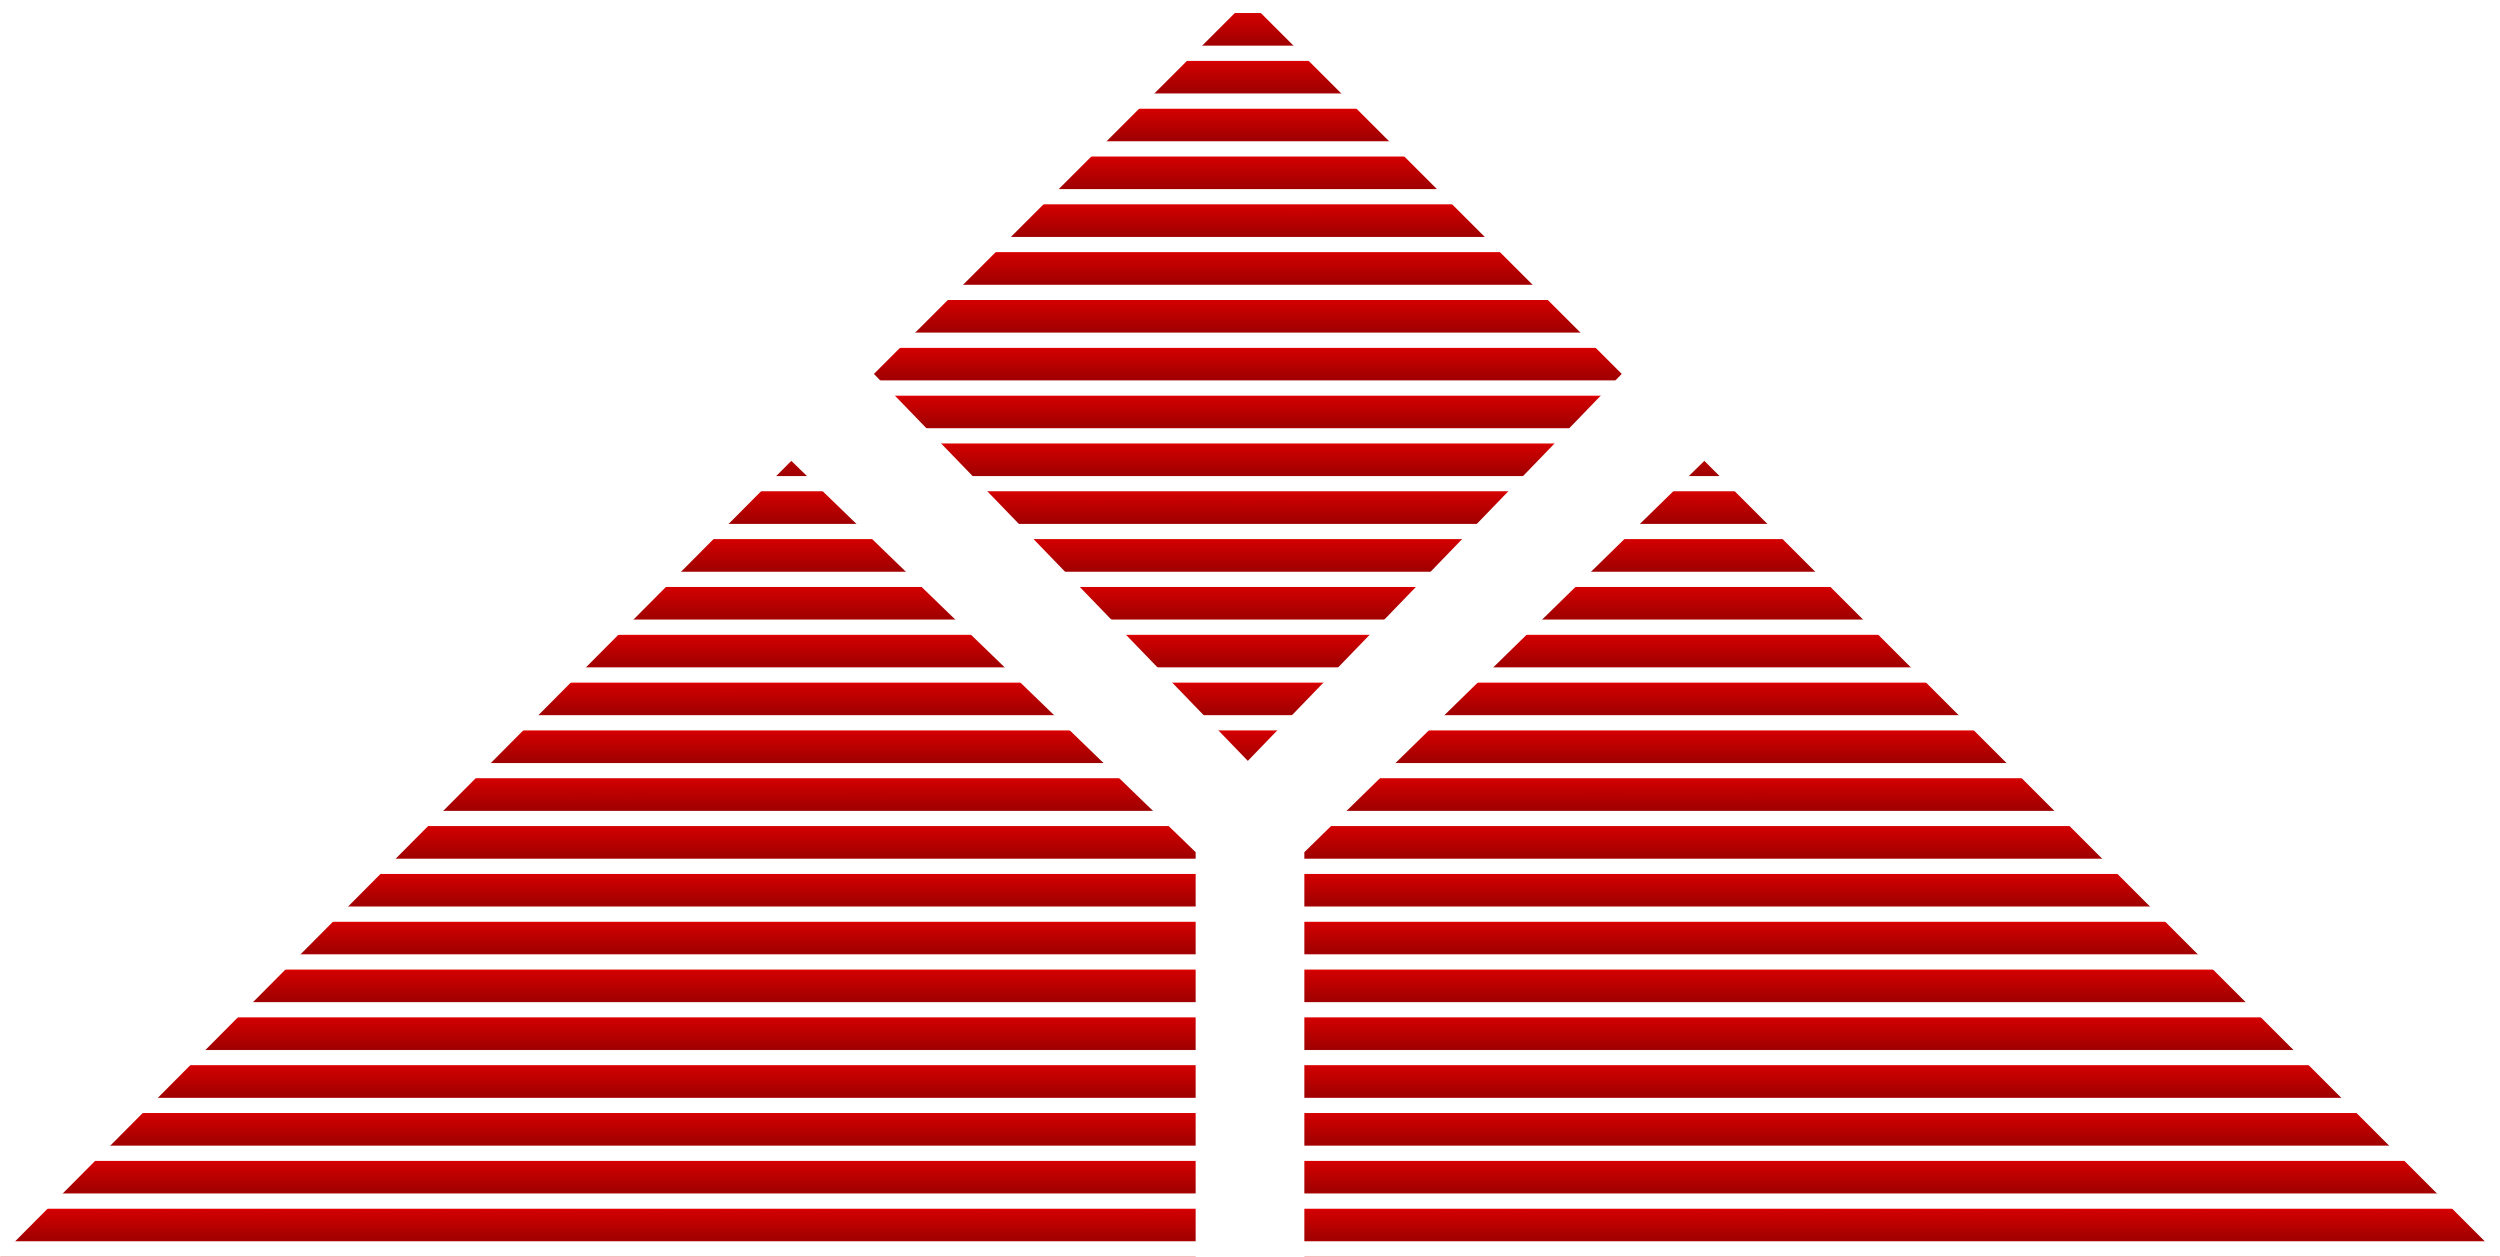
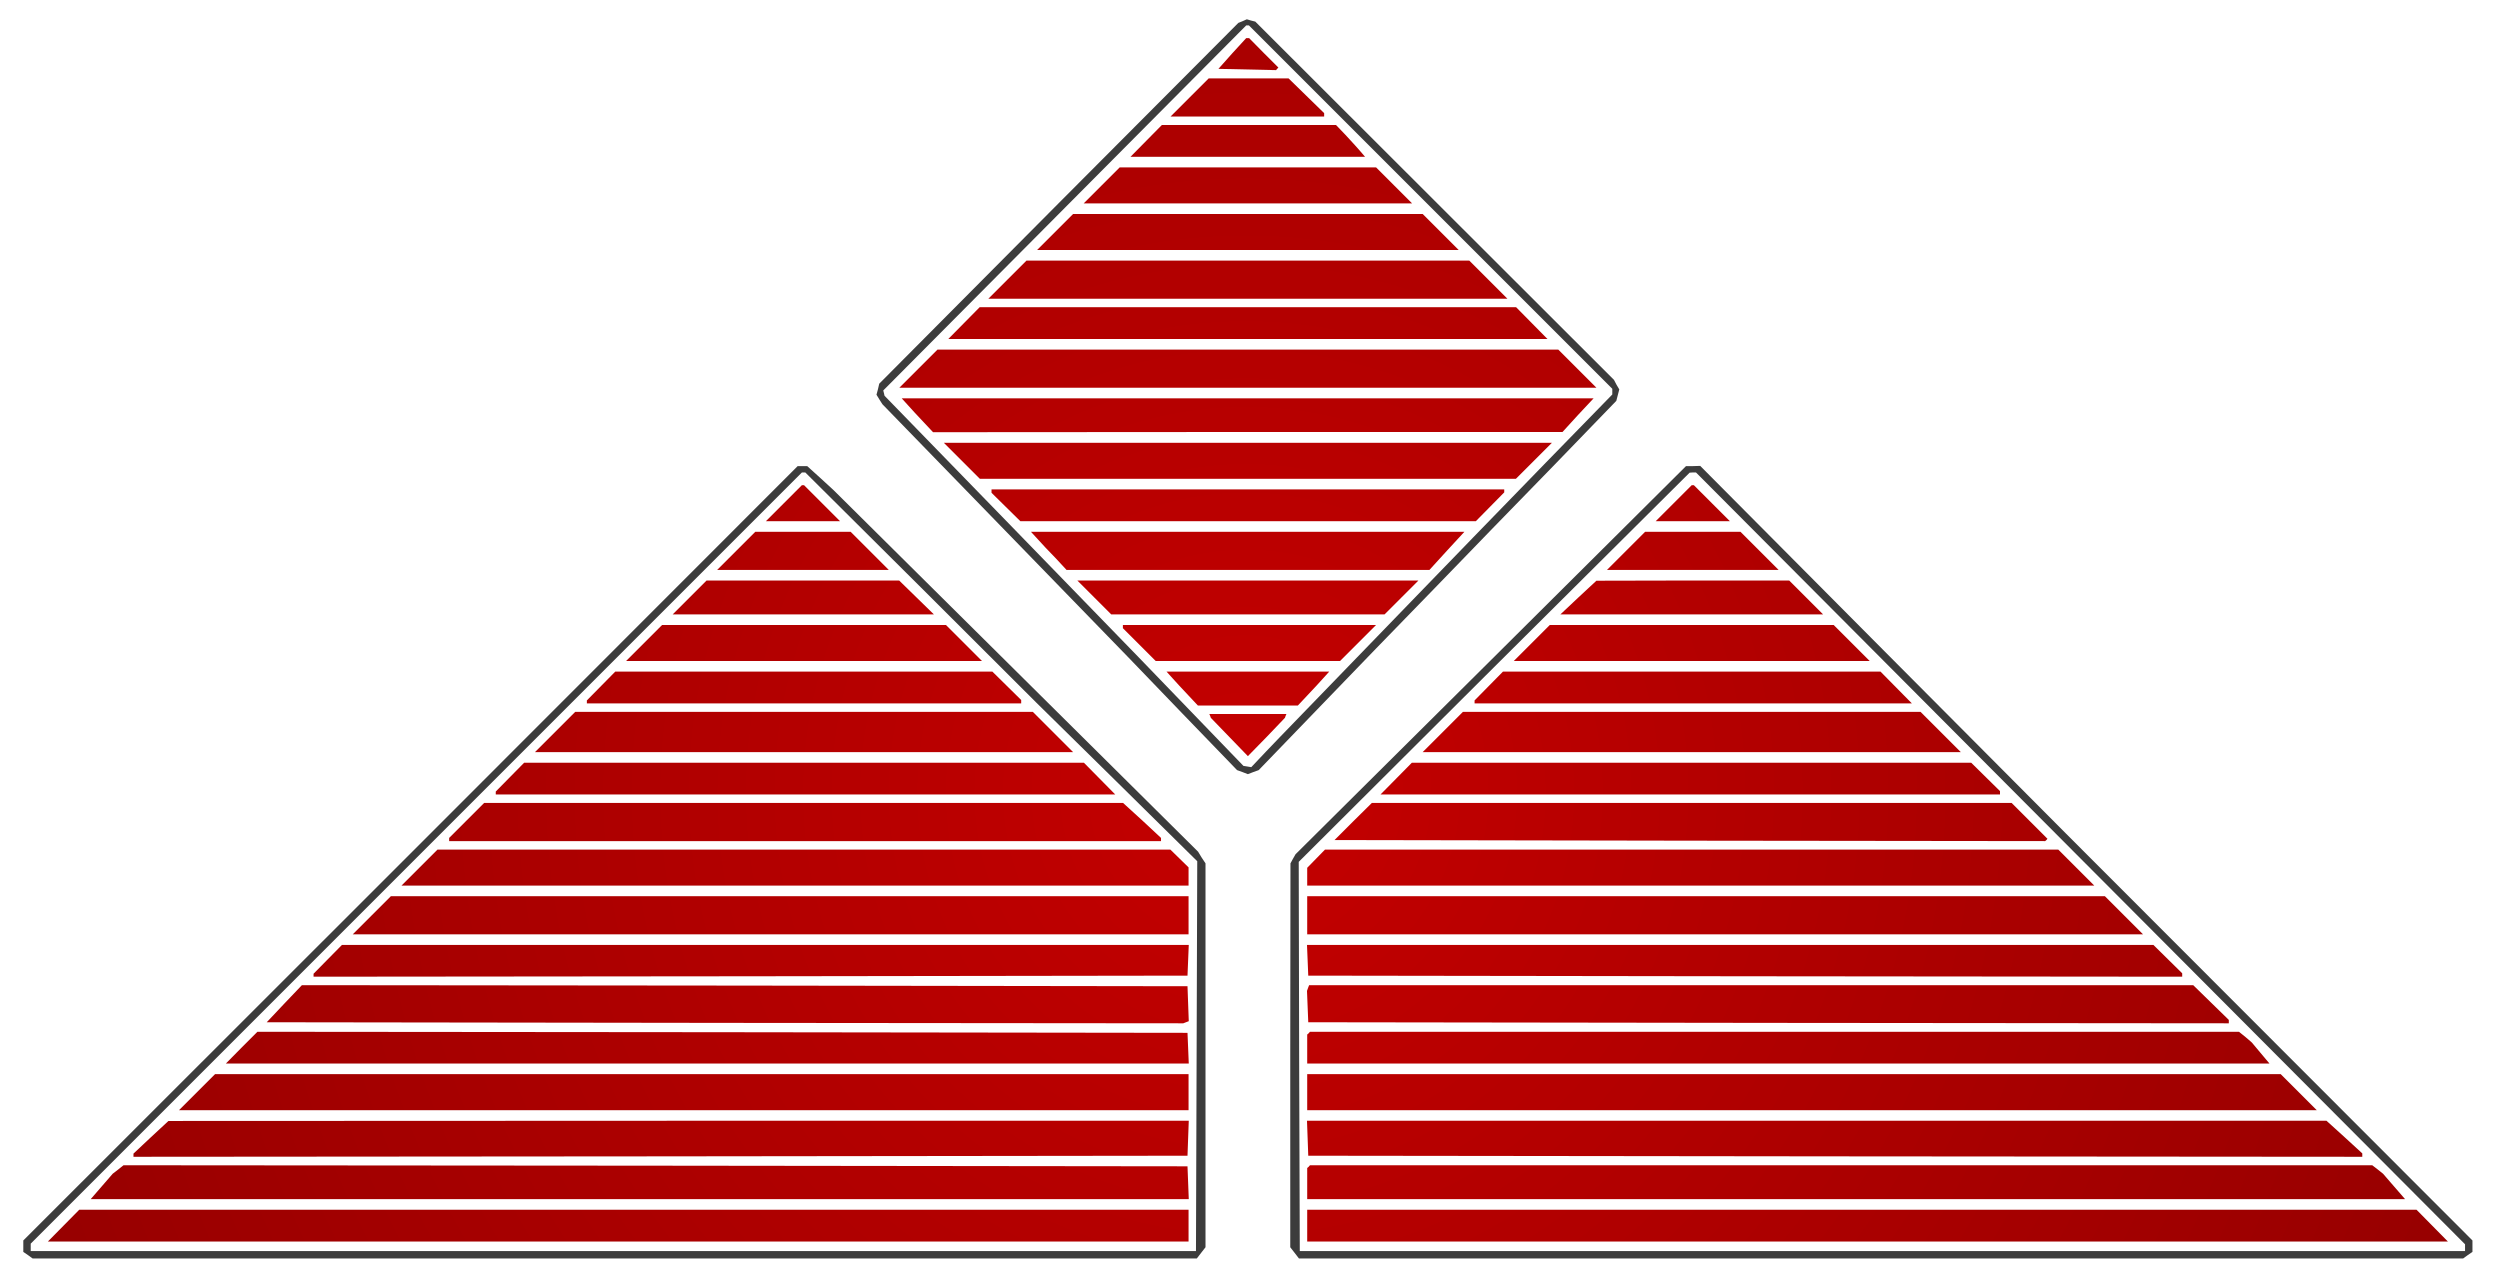
- <svg xmlns="http://www.w3.org/2000/svg" viewBox="384 78 1150 578">
+ <svg xmlns="http://www.w3.org/2000/svg" viewBox="0 0 1180 604">
  <defs>
-     <linearGradient id="r" x1="0" y1="0" x2="0" y2="1">
-       <stop offset="0" stop-color="#D40000" />
-       <stop offset="1" stop-color="#9E0000" />
-     </linearGradient>
-     <pattern id="s" patternUnits="userSpaceOnUse" x="0" y="84" width="1920" height="22">
-       <rect width="1920" height="15" fill="url(#r)" />
-     </pattern>
+     <radialGradient id="rg" gradientUnits="userSpaceOnUse" cx="588" cy="374" r="620">
+       <stop offset="0" stop-color="rgb(196,0,0)" />
+       <stop offset="1" stop-color="rgb(150,0,0)" />
+     </radialGradient>
+     <clipPath id="cr">
+       <path transform="translate(0,604) scale(0.1,-0.1)" d="M5816 5788 l-65 -73 136 -3 136 -3 5 6 6 6 -69 69 -69 70 -7 0 -7 0 -66 -72z" />
+       <path transform="translate(0,604) scale(0.1,-0.1)" d="M5615 5580 l-90 -90 363 0 362 0 0 8 0 8 -84 82 -84 82 -188 0 -189 0 -90 -90z" />
+       <path transform="translate(0,604) scale(0.1,-0.1)" d="M5410 5375 l-74 -75 553 0 554 0 -24 28 -24 27 -44 48 -45 47 -411 0 -411 0 -74 -75z" />
+       <path transform="translate(0,604) scale(0.1,-0.1)" d="M5200 5165 l-85 -85 775 0 775 0 -85 85 -85 85 -605 0 -605 0 -85 -85z" />
+       <path transform="translate(0,604) scale(0.1,-0.1)" d="M4980 4945 l-85 -85 995 0 995 0 -85 85 -85 85 -825 0 -825 0 -85 -85z" />
+       <path transform="translate(0,604) scale(0.1,-0.1)" d="M4755 4720 l-90 -90 1225 0 1225 0 -90 90 -90 90 -1045 0 -1045 0 -90 -90z" />
+       <path transform="translate(0,604) scale(0.1,-0.1)" d="M4550 4515 l-74 -75 1414 0 1414 0 -74 75 -74 75 -1266 0 -1266 0 -74 -75z" />
+       <path transform="translate(0,604) scale(0.1,-0.1)" d="M4335 4300 l-90 -90 1645 0 1645 0 -90 90 -90 90 -1465 0 -1465 0 -90 -90z" />
+       <path transform="translate(0,604) scale(0.1,-0.1)" d="M4285 4128 l30 -33 44 -47 45 -48 1486 1 1485 0 73 80 74 79 -1633 0 -1633 0 29 -32z" />
+       <path transform="translate(0,604) scale(0.1,-0.1)" d="M4540 3865 l85 -85 1265 0 1265 0 85 85 85 85 -1435 0 -1435 0 85 -85z" />
+       <path transform="translate(0,604) scale(0.1,-0.1)" d="M3700 3665 l-85 -85 175 0 175 0 -85 85 -85 85 -5 0 -5 0 -85 -85z" />
+       <path transform="translate(0,604) scale(0.1,-0.1)" d="M7900 3665 l-85 -85 175 0 175 0 -85 85 -85 85 -5 0 -5 0 -85 -85z" />
+       <path transform="translate(0,604) scale(0.1,-0.1)" d="M4680 3722 l0 -8 68 -67 68 -67 1075 0 1075 0 67 68 67 68 0 7 0 7 -1210 0 -1210 0 0 -8z" />
+       <path transform="translate(0,604) scale(0.1,-0.1)" d="M3475 3440 l-90 -90 405 0 405 0 -90 90 -90 90 -225 0 -225 0 -90 -90z" />
+       <path transform="translate(0,604) scale(0.1,-0.1)" d="M4900 3493 l35 -38 50 -52 49 -53 857 0 856 0 82 90 83 90 -1023 0 -1023 0 34 -37z" />
+       <path transform="translate(0,604) scale(0.1,-0.1)" d="M7675 3440 l-90 -90 405 0 405 0 -90 90 -90 90 -225 0 -225 0 -90 -90z" />
+       <path transform="translate(0,604) scale(0.1,-0.1)" d="M3255 3220 l-80 -80 617 0 616 0 -82 80 -82 80 -455 0 -454 0 -80 -80z" />
+       <path transform="translate(0,604) scale(0.1,-0.1)" d="M5165 3220 l80 -80 645 0 645 0 80 80 80 80 -805 0 -805 0 80 -80z" />
+       <path transform="translate(0,604) scale(0.1,-0.1)" d="M7450 3220 l-85 -80 620 0 620 0 -80 80 -80 80 -455 0 -455 -1 -85 -79z" />
+       <path transform="translate(0,604) scale(0.1,-0.1)" d="M3040 3005 l-85 -85 840 0 840 0 -85 85 -85 85 -670 0 -670 0 -85 -85z" />
+       <path transform="translate(0,604) scale(0.1,-0.1)" d="M5300 3082 l0 -7 78 -78 77 -77 435 0 435 0 85 85 85 85 -598 0 -597 0 0 -8z" />
+       <path transform="translate(0,604) scale(0.1,-0.1)" d="M7230 3005 l-85 -85 840 0 840 0 -85 85 -85 85 -670 0 -670 0 -85 -85z" />
+       <path transform="translate(0,604) scale(0.1,-0.1)" d="M2837 2802 l-67 -68 0 -7 0 -7 1025 0 1025 0 0 8 0 8 -68 67 -68 67 -890 0 -890 0 -67 -68z" />
+       <path transform="translate(0,604) scale(0.1,-0.1)" d="M5535 2838 l30 -33 44 -47 45 -48 236 0 236 0 45 48 44 47 30 33 29 32 -384 0 -384 0 29 -32z" />
+       <path transform="translate(0,604) scale(0.1,-0.1)" d="M7027 2802 l-67 -68 0 -7 0 -7 1032 0 1032 0 -74 75 -74 75 -891 0 -891 0 -67 -68z" />
+       <path transform="translate(0,604) scale(0.1,-0.1)" d="M2620 2585 l-95 -95 1270 0 1270 0 -95 95 -95 95 -1080 0 -1080 0 -95 -95z" />
+       <path transform="translate(0,604) scale(0.1,-0.1)" d="M6810 2585 l-95 -95 1270 0 1270 0 -95 95 -95 95 -1080 0 -1080 0 -95 -95z" />
+       <path transform="translate(0,604) scale(0.1,-0.1)" d="M5712 2661 l3 -9 88 -91 87 -90 88 90 87 91 3 9 4 9 -182 0 -182 0 4 -9z" />
+       <path transform="translate(0,604) scale(0.1,-0.1)" d="M2407 2372 l-67 -68 0 -7 0 -7 1462 0 1462 0 -74 75 -74 75 -1321 0 -1321 0 -67 -68z" />
+       <path transform="translate(0,604) scale(0.1,-0.1)" d="M6590 2365 l-74 -75 1462 0 1462 0 0 8 0 8 -68 67 -68 67 -1320 0 -1320 0 -74 -75z" />
+       <path transform="translate(0,604) scale(0.1,-0.1)" d="M2202 2167 l-82 -82 0 -8 0 -7 1680 0 1680 0 0 8 0 7 -89 83 -90 82 -1508 0 -1508 0 -83 -83z" />
+       <path transform="translate(0,604) scale(0.1,-0.1)" d="M6387 2163 l-88 -88 1677 -3 1677 -2 6 5 5 6 -84 84 -85 85 -1510 0 -1510 0 -88 -87z" />
+       <path transform="translate(0,604) scale(0.1,-0.1)" d="M1980 1945 l-85 -85 1858 0 1857 0 0 43 0 43 -43 42 -43 42 -1730 0 -1729 0 -85 -85z" />
+       <path transform="translate(0,604) scale(0.1,-0.1)" d="M6212 1987 l-42 -43 0 -42 0 -42 1857 0 1858 0 -85 85 -85 85 -1730 0 -1731 0 -42 -43z" />
+       <path transform="translate(0,604) scale(0.1,-0.1)" d="M1755 1720 l-90 -90 1973 0 1972 0 0 90 0 90 -1883 0 -1882 0 -90 -90z" />
+       <path transform="translate(0,604) scale(0.1,-0.1)" d="M6170 1720 l0 -90 1972 0 1973 0 -90 90 -90 90 -1882 0 -1883 0 0 -90z" />
+       <path transform="translate(0,604) scale(0.1,-0.1)" d="M1547 1512 l-67 -68 0 -7 0 -7 2063 2 2062 3 3 73 3 72 -1998 0 -1999 0 -67 -68z" />
+       <path transform="translate(0,604) scale(0.1,-0.1)" d="M6172 1508 l3 -73 2063 -3 2062 -2 0 8 0 8 -68 67 -68 67 -1997 0 -1998 0 3 -72z" />
+       <path transform="translate(0,604) scale(0.1,-0.1)" d="M1342 1303 l-83 -88 2163 -3 2163 -2 13 5 13 5 -3 82 -3 83 -2090 3 -2090 2 -83 -87z" />
+       <path transform="translate(0,604) scale(0.1,-0.1)" d="M6174 1377 l-5 -14 3 -74 3 -74 2173 -3 2172 -2 0 8 0 8 -84 82 -84 82 -2086 0 -2087 0 -5 -13z" />
+       <path transform="translate(0,604) scale(0.1,-0.1)" d="M1140 1095 l-74 -75 2272 0 2273 0 -3 73 -3 72 -2195 3 -2195 2 -75 -75z" />
+       <path transform="translate(0,604) scale(0.1,-0.1)" d="M6177 1163 l-7 -6 0 -69 0 -68 2271 0 2271 0 -42 50 -41 49 -30 26 -31 25 -2192 0 -2193 0 -6 -7z" />
+       <path transform="translate(0,604) scale(0.1,-0.1)" d="M930 885 l-85 -85 2383 0 2382 0 0 85 0 85 -2298 0 -2297 0 -85 -85z" />
+       <path transform="translate(0,604) scale(0.1,-0.1)" d="M6170 885 l0 -85 2382 0 2383 0 -85 85 -85 85 -2297 0 -2298 0 0 -85z" />
+       <path transform="translate(0,604) scale(0.1,-0.1)" d="M712 672 l-82 -77 0 -8 0 -7 2488 2 2487 3 3 83 3 82 -2408 0 -2408 -1 -83 -77z" />
+       <path transform="translate(0,604) scale(0.1,-0.1)" d="M6172 668 l3 -83 2488 -3 2487 -2 0 8 0 8 -84 77 -85 77 -2406 0 -2406 0 3 -82z" />
+       <path transform="translate(0,604) scale(0.1,-0.1)" d="M558 520 l-26 -20 -52 -60 -52 -60 2591 0 2592 0 -3 78 -3 77 -2511 3 -2511 2 -25 -20z" />
+       <path transform="translate(0,604) scale(0.1,-0.1)" d="M6177 533 l-7 -6 0 -74 0 -73 2591 0 2591 0 -52 60 -52 60 -25 20 -26 20 -2507 0 -2507 0 -6 -7z" />
+       <path transform="translate(0,604) scale(0.1,-0.1)" d="M300 255 l-74 -75 2692 0 2692 0 0 75 0 75 -2618 0 -2618 0 -74 -75z" />
+       <path transform="translate(0,604) scale(0.1,-0.1)" d="M6170 255 l0 -75 2692 0 2692 0 -74 75 -74 75 -2618 0 -2618 0 0 -75z" />
+     </clipPath>
  </defs>
-   <g fill="url(#s)">
-     <polygon points="958,78 1130,250 958,428 786,250" />
-     <polygon points="748,290 934,470 934,656 384,656" />
-     <polygon points="1168,290 1534,656 984,656 984,470" />
+   <g transform="translate(0,604) scale(0.1,-0.1)" fill="#3C3C3C">
+     <path d="M5865 5940 l-20 -8 -848 -851 -847 -852 -6 -26 -7 -26 14 -23 14 -22 580 -597 580 -597 257 -267 257 -266 25 -9 26 -10 26 10 25 9 277 287 277 287 275 283 274 283 293 301 292 302 7 27 7 27 -13 22 -12 23 -846 845 -847 846 -20 5 -20 6 -20 -9z m887 -877 l858 -858 0 -13 0 -14 -157 -161 -158 -162 -170 -175 -170 -175 -455 -470 -455 -470 -70 -73 -69 -73 -18 3 -19 3 -247 256 -247 256 -600 618 -600 617 -3 13 -3 12 857 862 856 861 7 0 6 0 857 -857z" />
+     <path d="M1938 2012 l-1828 -1827 0 -27 0 -27 22 -15 22 -16 2747 0 2748 0 20 26 21 27 0 906 0 906 -18 27 -17 28 -860 853 -860 853 -62 57 -63 57 -22 0 -23 0 -1827 -1828z m2408 1256 l544 -543 381 -375 380 -375 -3 -920 -3 -920 -2750 0 -2750 0 0 18 0 17 1820 1820 1820 1820 8 0 8 0 545 -542z" />
+     <path d="M7037 2924 l-922 -916 -12 -21 -12 -22 -1 -906 0 -906 21 -27 20 -26 2748 0 2747 0 22 16 22 15 0 27 0 27 -959 960 -959 960 -864 868 -863 868 -33 -1 -34 0 -921 -916z m2783 -936 l1815 -1821 0 -16 0 -16 -2750 0 -2750 0 -3 919 -2 918 922 919 923 918 15 1 15 0 1815 -1822z" />
  </g>
+   <rect width="1180" height="604" fill="url(#rg)" clip-path="url(#cr)" />
</svg>
